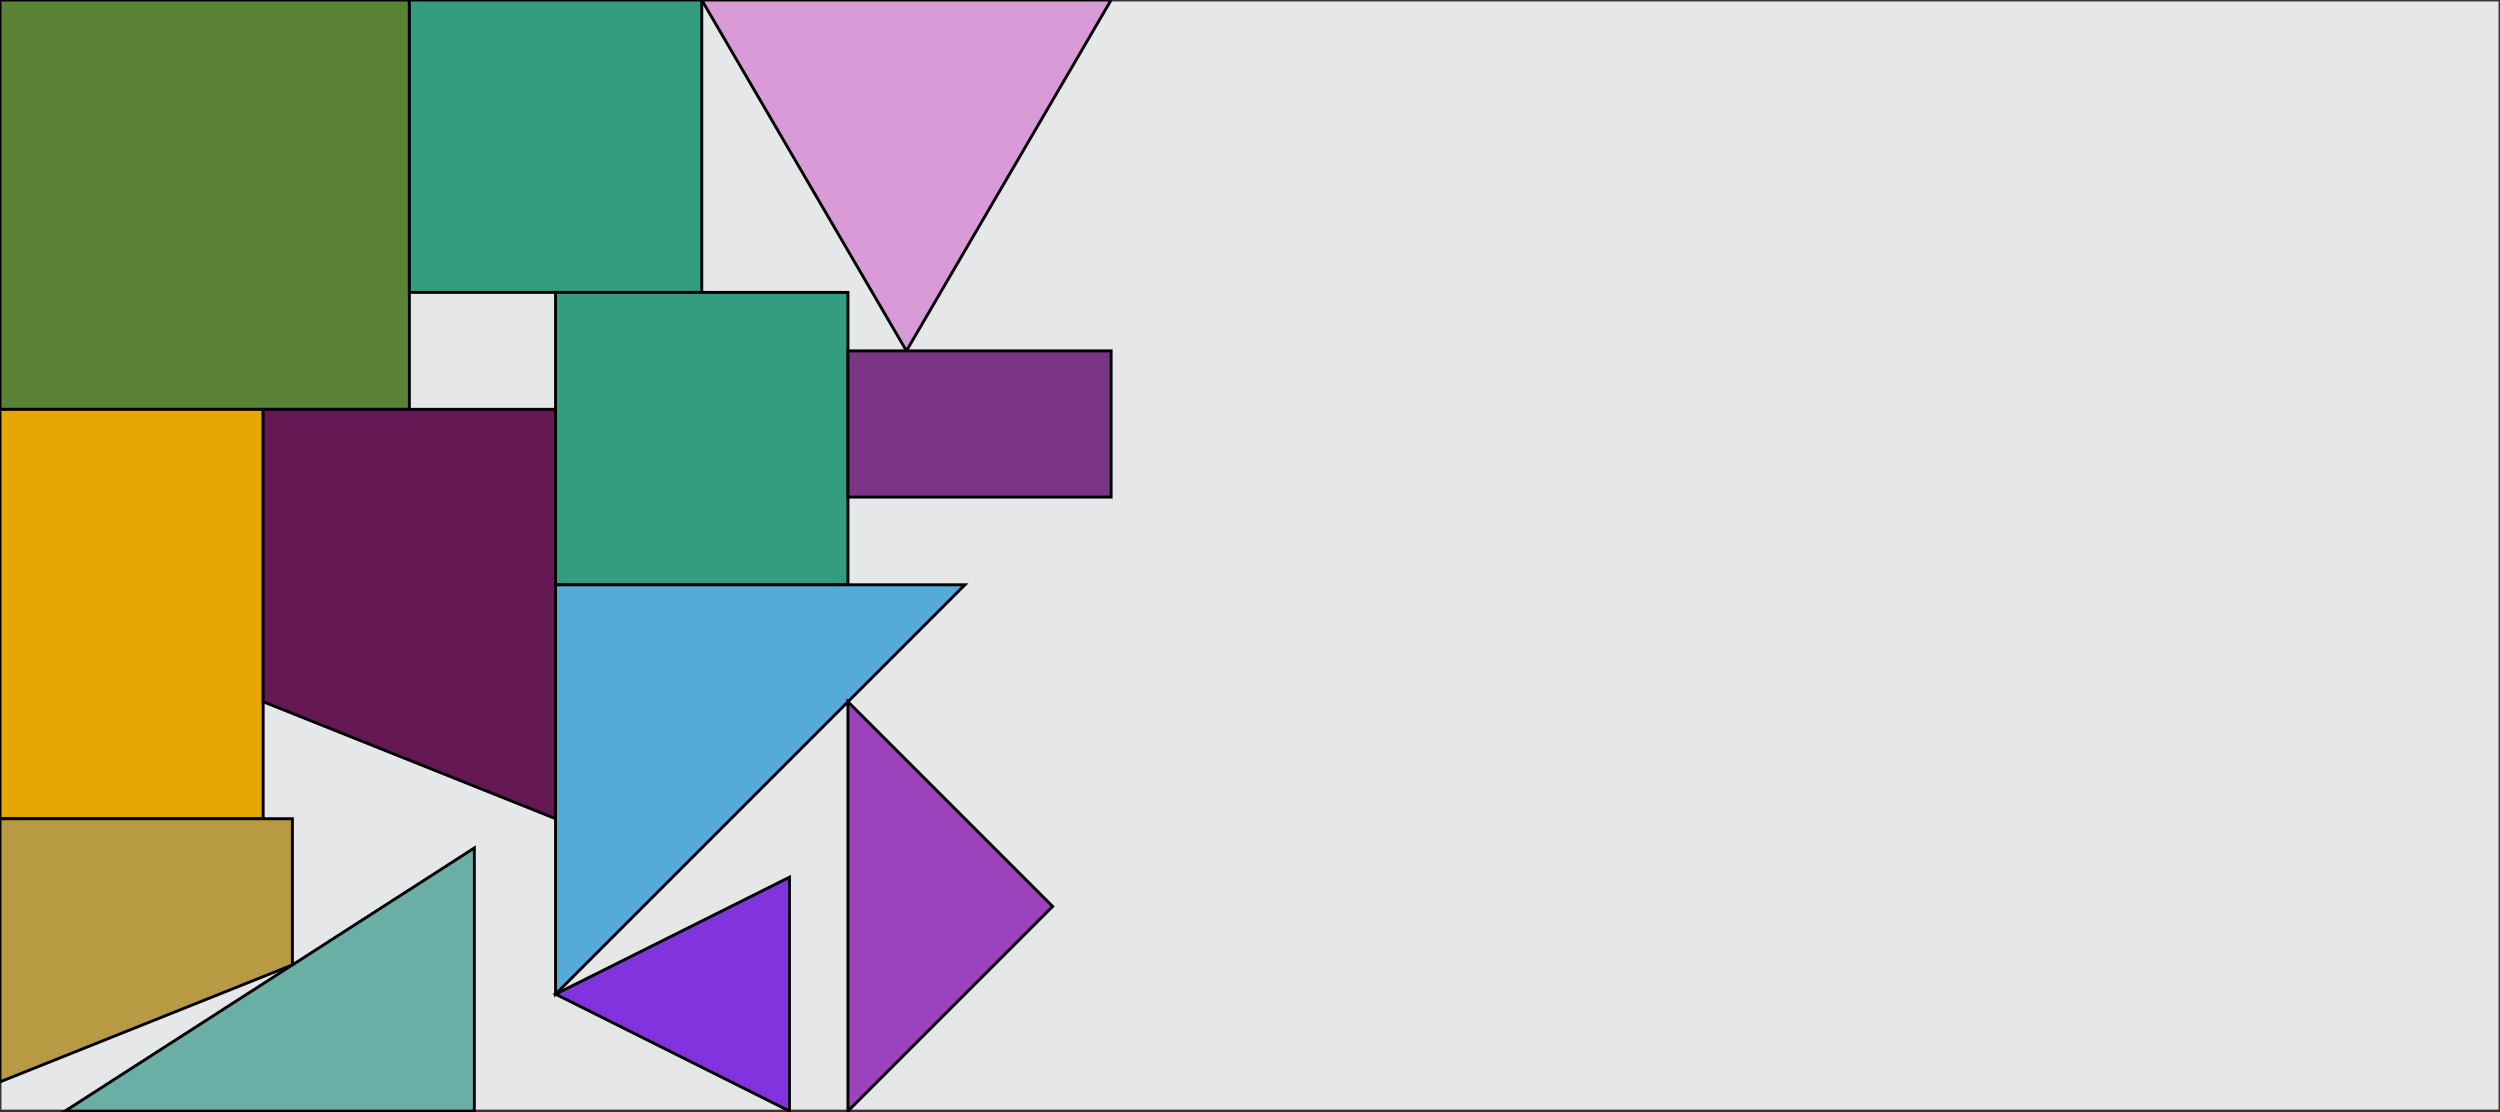
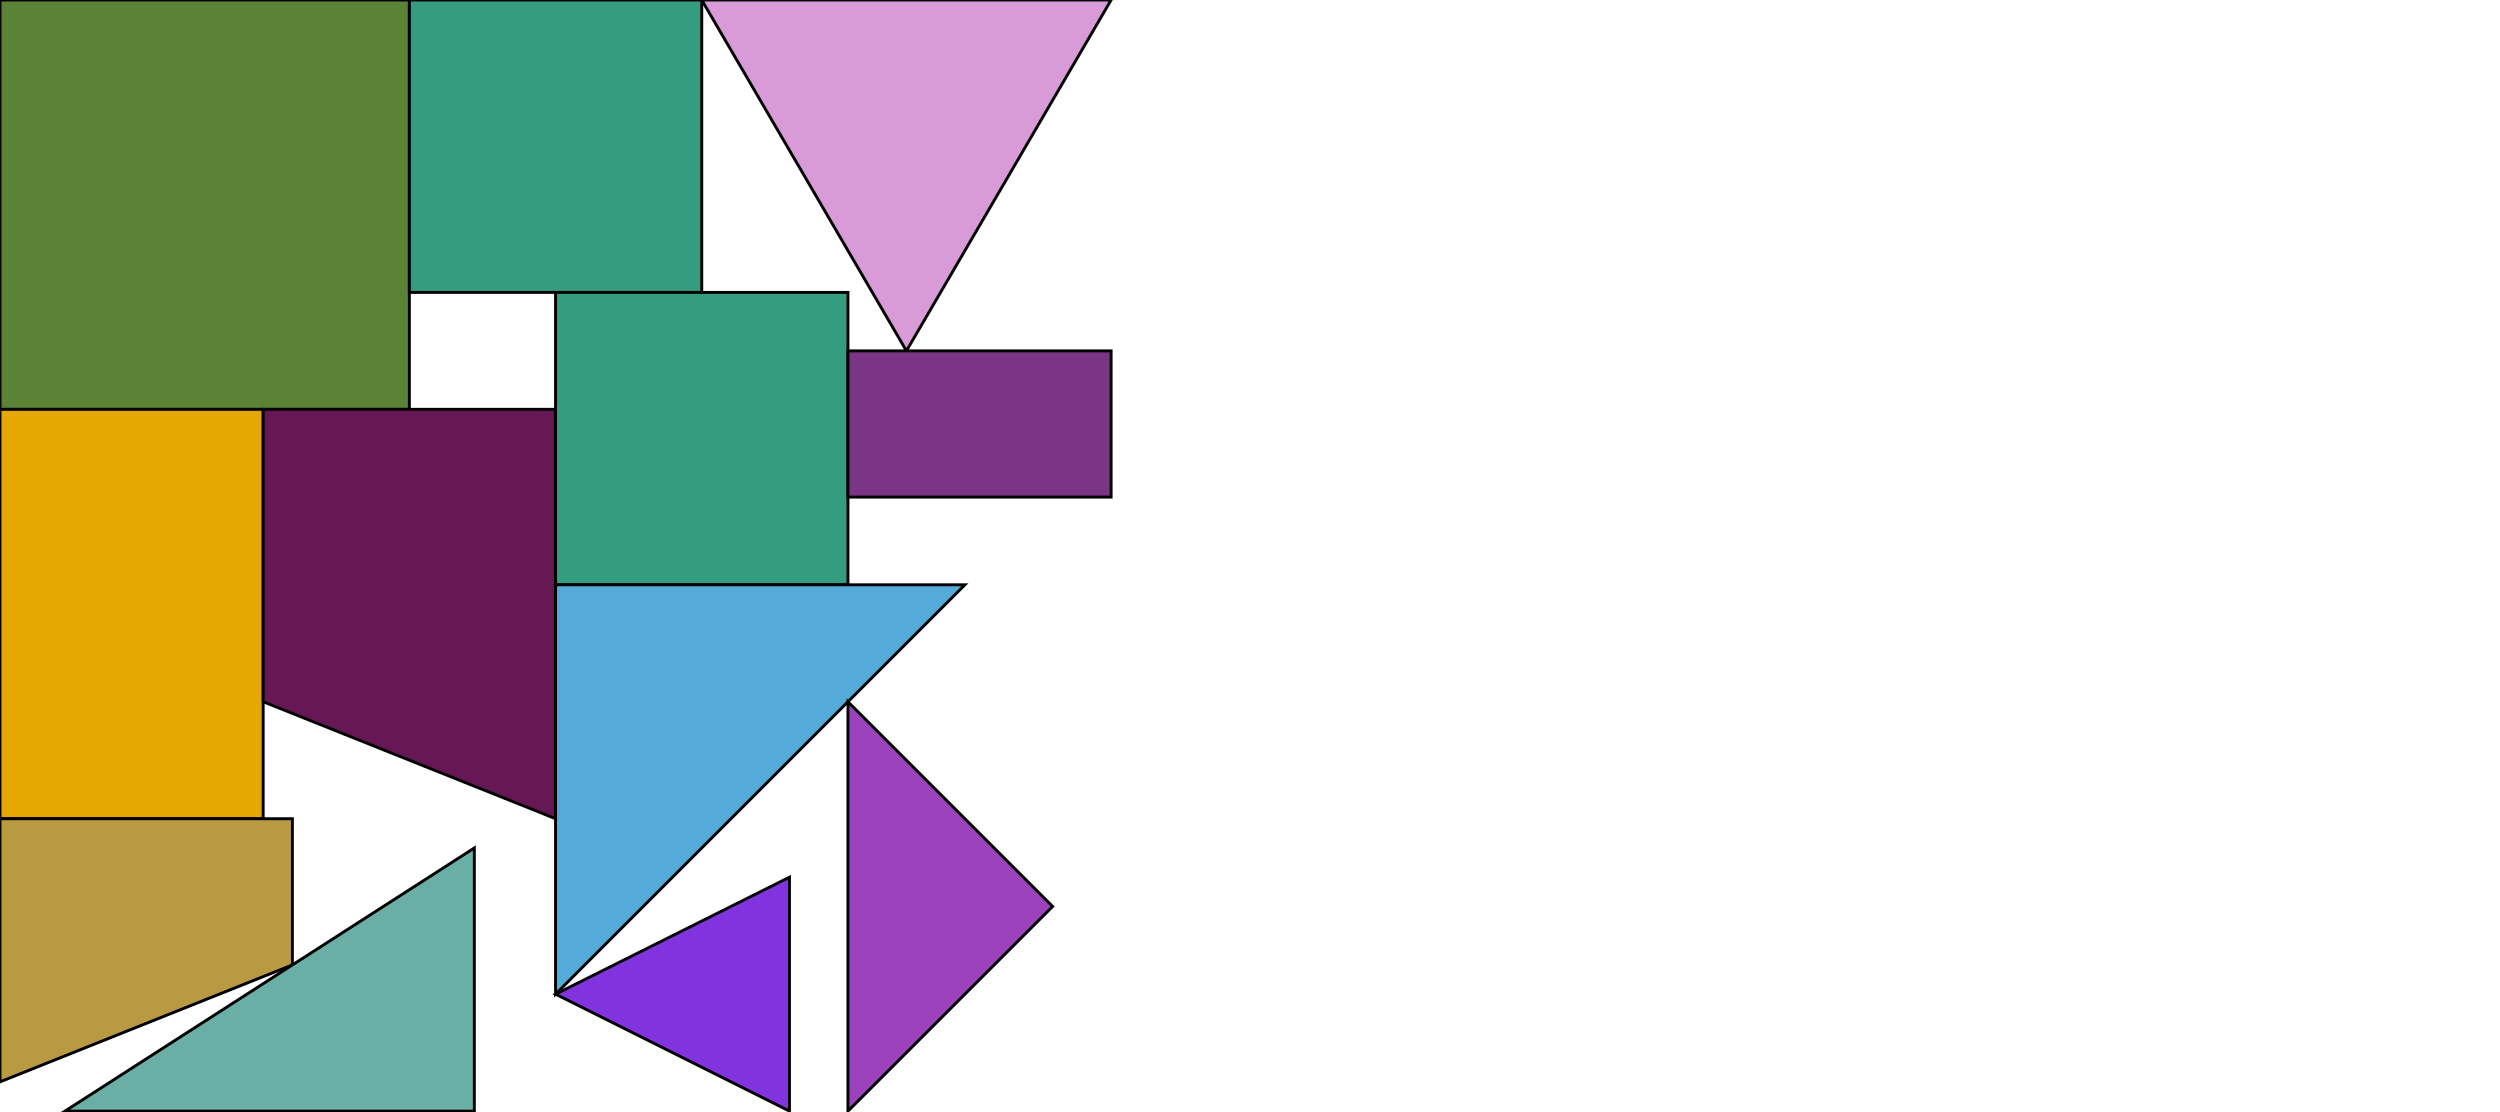
<svg xmlns="http://www.w3.org/2000/svg" xml:space="preserve" width="85.5mm" height="38.0mm" style="shape-rendering:geometricPrecision; text-rendering:geometricPrecision; image-rendering:optimizeQuality; fill-rule:evenodd; clip-rule:evenodd" viewBox="0 0 85.5 38.0">
  <defs>
    <style type="text/css">

.str0 {stroke:#373435;stroke-width:0.10}
.str1 {stroke:black;stroke-width:0.10}
.fil0 {fill:#E6E7E8}
.fil1 {fill:#5A8335}
.fil2 {fill:#E5A803}
.fil3 {fill:#651854}
.fil4 {fill:#349D80}
.fil5 {fill:#349D80}
.fil6 {fill:#54ABDA}
.fil7 {fill:#D99BD8}
.fil8 {fill:#B89A42}
.fil9 {fill:#69AFA5}
.fil10 {fill:#9C42BC}
.fil11 {fill:#7A3586}
.fil12 {fill:#8134DD}

</style>
  </defs>
  <g id="Camada_x0020_1">
-     <polygon class="fil0 str0" points="0.0,0.0 0.0,38.0 85.5,38.0 85.5,0.0 " />
    <polygon class="fil1 str1" points="0.0,14.0 0.0,0.0 14.0,0.0 14.0,14.0 " />
    <polygon class="fil2 str1" points="0.0,28.0 0.0,14.0 9.0,14.0 9.0,28.0 " />
    <polygon class="fil3 str1" points="19.0,28.0 9.0,24.0 9.0,14.0 19.0,14.0 " />
    <polygon class="fil4 str1" points="24.0,10.0 14.0,10.0 14.0,0.0 24.0,0.0 " />
    <polygon class="fil5 str1" points="19.0,20.0 19.0,10.0 29.0,10.0 29.0,20.0 " />
    <polygon class="fil6 str1" points="19.0,34.0 19.0,20.0 33.0,20.0 " />
    <polygon class="fil7 str1" points="31.0,12.0 24.0,0.0 38.0,0.0 " />
    <polygon class="fil8 str1" points="0.0,28.0 10.0,28.0 10.0,33.0 0.0,37.0 " />
    <polygon class="fil9 str1" points="2.222,38.0 16.222,29.0 16.222,38.0 " />
    <polygon class="fil10 str1" points="36.0,31.0 29.0,38.0 29.0,24.0 " />
    <polygon class="fil11 str1" points="38.0,12.0 38.0,17.0 29.0,17.0 29.0,12.0 " />
    <polygon class="fil12 str1" points="27.0,38.0 19.0,34.0 27.0,30.0 " />
  </g>
</svg>
